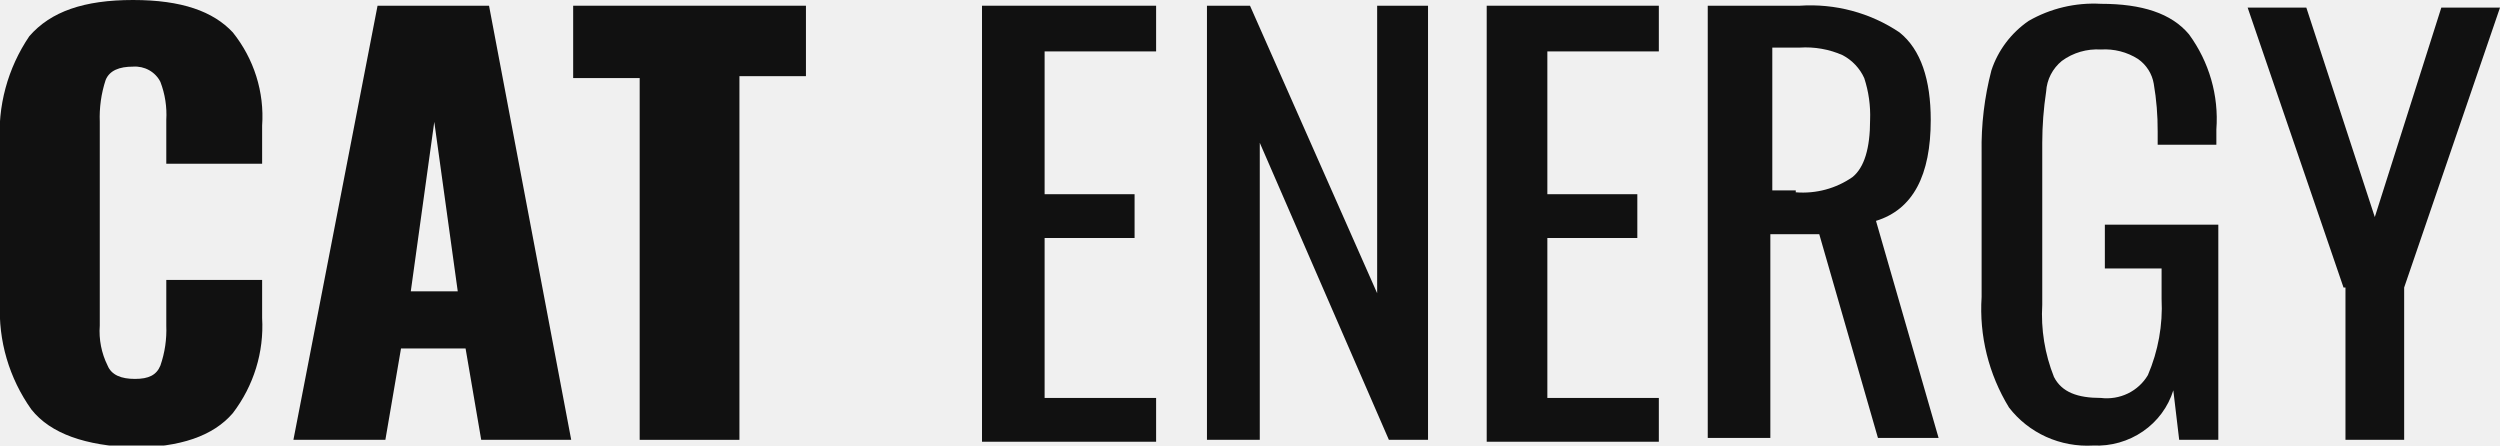
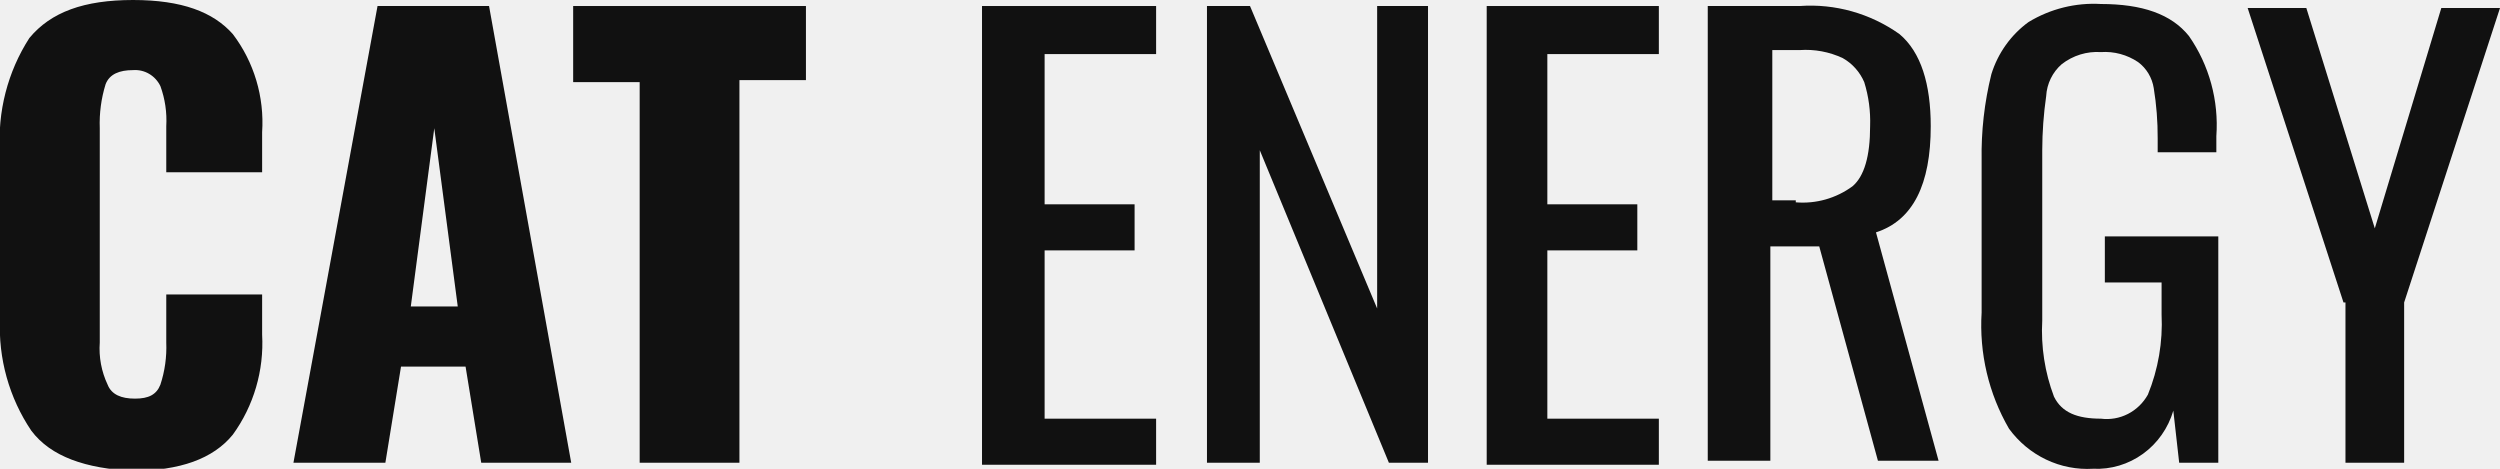
- <svg xmlns="http://www.w3.org/2000/svg" width="101" height="18" viewBox="0 0 101 18" fill="none">
+ <svg xmlns="http://www.w3.org/2000/svg" width="128" height="24" viewBox="0 0 128 24" fill="none">
  <g clip-path="url(#clip0)">
-     <path d="M1.264 16.538C0.37 15.276 -0.075 13.763 1.02073e-05 12.231V5.846C-0.108 4.298 0.308 2.757 1.185 1.462C2.055 0.462 3.398 0 5.374 0C7.35 0 8.614 0.462 9.405 1.308C10.263 2.379 10.685 3.721 10.59 5.077V6.615H6.718V4.846C6.749 4.323 6.668 3.799 6.48 3.308C6.38 3.109 6.221 2.945 6.024 2.835C5.827 2.725 5.6 2.676 5.374 2.692C4.821 2.692 4.426 2.846 4.268 3.231C4.089 3.777 4.009 4.35 4.031 4.923V13.154C3.989 13.71 4.098 14.267 4.347 14.769C4.505 15.154 4.9 15.308 5.453 15.308C6.006 15.308 6.322 15.154 6.48 14.769C6.66 14.249 6.74 13.702 6.718 13.154V11.308H10.59V12.846C10.67 14.224 10.251 15.585 9.405 16.692C8.614 17.615 7.271 18.077 5.374 18.077C3.477 18 2.055 17.538 1.264 16.538Z" fill="#111111" />
-     <path d="M15.253 0.231H19.757L23.077 17.769H19.441L18.809 14.077H16.201L15.569 17.769H11.854L15.253 0.231ZM18.493 11.769L17.545 4.923L16.596 11.769H18.493Z" fill="#111111" />
-     <path d="M25.843 3.154H23.156V0.231H32.56V3.077H29.873V17.769H25.843V3.154Z" fill="#111111" />
-     <path d="M39.752 0.231H46.707V2.077H42.202V7.846H45.837V9.615H42.202V16.077H46.707V17.846H39.673V0.231H39.752Z" fill="#111111" />
-     <path d="M48.761 0.231H50.5L55.637 11.846V0.231H57.692V17.769H56.111L50.895 5.769V17.769H48.761V0.231Z" fill="#111111" />
-     <path d="M60.063 0.231H67.017V2.077H62.513V7.846H66.148V9.615H62.513V16.077H67.017V17.846H60.063V0.231Z" fill="#111111" />
-     <path d="M69.072 0.231H72.707C74.138 0.135 75.559 0.514 76.738 1.308C77.607 2 78.002 3.231 78.002 4.846C78.002 7.077 77.291 8.462 75.79 8.923L78.319 17.692H75.869L73.498 9.462H71.522V17.692H68.993V0.231H69.072ZM72.549 7.769C73.364 7.835 74.176 7.617 74.841 7.154C75.315 6.769 75.552 6 75.552 4.846C75.574 4.273 75.494 3.7 75.315 3.154C75.138 2.762 74.832 2.437 74.446 2.231C73.902 1.989 73.304 1.884 72.707 1.923H71.601V7.692H72.549V7.769Z" fill="#111111" />
-     <path d="M81.163 16.462C80.342 15.117 79.956 13.562 80.057 12V6.154C80.038 5.039 80.171 3.927 80.452 2.846C80.717 2.039 81.244 1.337 81.954 0.846C82.836 0.338 83.854 0.097 84.878 0.154C86.537 0.154 87.723 0.538 88.434 1.385C89.252 2.502 89.644 3.862 89.541 5.231V5.846H87.17V5.308C87.173 4.663 87.121 4.02 87.012 3.385C86.945 2.983 86.718 2.623 86.379 2.385C85.935 2.101 85.408 1.966 84.878 2C84.311 1.965 83.75 2.128 83.297 2.462C83.111 2.614 82.96 2.802 82.851 3.013C82.742 3.225 82.679 3.456 82.665 3.692C82.561 4.38 82.508 5.074 82.507 5.769V12.308C82.449 13.304 82.61 14.301 82.981 15.231C83.297 15.846 83.93 16.077 84.878 16.077C85.252 16.122 85.632 16.059 85.97 15.895C86.307 15.73 86.587 15.473 86.775 15.154C87.192 14.181 87.381 13.13 87.328 12.077V10.846H85.036V9.077H89.62V17.769H88.039L87.802 15.769C87.595 16.439 87.163 17.023 86.576 17.427C85.989 17.831 85.28 18.033 84.562 18C83.909 18.037 83.256 17.916 82.663 17.648C82.07 17.379 81.555 16.972 81.163 16.462Z" fill="#111111" />
-     <path d="M94.678 11.615L90.805 0.308H93.176L95.942 8.769L98.629 0.308H101L97.128 11.615V17.769H94.757V11.615H94.678Z" fill="#111111" />
+     <path d="M1.603 22.051C0.468 20.368 -0.095 18.35 3.016e-05 16.308V7.795C-0.137 5.73 0.39 3.677 1.502 1.949C2.604 0.615 4.307 0 6.811 0C9.315 0 10.917 0.615 11.919 1.744C13.006 3.173 13.541 4.962 13.421 6.769V8.821H8.513V6.462C8.553 5.764 8.451 5.065 8.213 4.41C8.086 4.146 7.884 3.926 7.634 3.78C7.385 3.634 7.098 3.568 6.811 3.59C6.11 3.59 5.609 3.795 5.408 4.308C5.182 5.036 5.08 5.8 5.108 6.564V17.538C5.055 18.28 5.193 19.023 5.509 19.692C5.709 20.205 6.21 20.41 6.911 20.41C7.612 20.41 8.013 20.205 8.213 19.692C8.441 18.999 8.542 18.269 8.513 17.538V15.077H13.421V17.128C13.523 18.965 12.991 20.78 11.919 22.256C10.917 23.487 9.214 24.103 6.811 24.103C4.407 24 2.604 23.385 1.603 22.051Z" fill="#111111" />
+     <path d="M19.33 0.308H25.039L29.246 23.692H24.639L23.837 18.769H20.532L19.731 23.692H15.024L19.33 0.308ZM23.437 15.692L22.235 6.564L21.033 15.692H23.437Z" fill="#111111" />
+     <path d="M32.751 4.205H29.346V0.308H41.264V4.102H37.859V23.692H32.751V4.205Z" fill="#111111" />
+     <path d="M50.379 0.308H59.193V2.769H53.484V10.461H58.091V12.82H53.484V21.436H59.193V23.795H50.279V0.308H50.379Z" fill="#111111" />
+     <path d="M61.797 0.308H64L70.51 15.795V0.308H73.114V23.692H71.111L64.501 7.692V23.692H61.797V0.308Z" fill="#111111" />
+     <path d="M76.119 0.308H84.933V2.769H79.224V10.461H83.831V12.82H79.224V21.436H84.933V23.795H76.119V0.308Z" fill="#111111" />
+     <path d="M87.537 0.308H92.144C93.956 0.179 95.757 0.686 97.252 1.744C98.354 2.667 98.854 4.308 98.854 6.461C98.854 9.436 97.953 11.282 96.05 11.897L99.255 23.59H96.15L93.145 12.615H90.642V23.59H87.437V0.308H87.537ZM91.944 10.359C92.976 10.446 94.005 10.155 94.848 9.538C95.449 9.026 95.75 8 95.75 6.461C95.777 5.697 95.676 4.934 95.449 4.205C95.224 3.682 94.837 3.25 94.347 2.974C93.658 2.652 92.9 2.511 92.144 2.564H90.742V10.256H91.944V10.359Z" fill="#111111" />
+     <path d="M102.861 21.949C101.82 20.155 101.331 18.082 101.459 16V8.205C101.434 6.719 101.602 5.236 101.959 3.795C102.294 2.718 102.962 1.782 103.862 1.128C104.981 0.45 106.271 0.129 107.568 0.205C109.671 0.205 111.174 0.718 112.075 1.846C113.112 3.336 113.608 5.15 113.477 6.974V7.795H110.473V7.077C110.477 6.218 110.41 5.36 110.272 4.513C110.188 3.977 109.9 3.498 109.471 3.179C108.908 2.801 108.24 2.621 107.568 2.667C106.85 2.619 106.139 2.838 105.565 3.282C105.329 3.485 105.137 3.736 104.999 4.018C104.861 4.3 104.781 4.608 104.764 4.923C104.632 5.84 104.565 6.765 104.563 7.692V16.41C104.49 17.738 104.694 19.067 105.164 20.308C105.565 21.128 106.366 21.436 107.568 21.436C108.043 21.496 108.524 21.412 108.952 21.193C109.38 20.974 109.734 20.63 109.972 20.205C110.501 18.908 110.741 17.506 110.673 16.102V14.461H107.768V12.102H113.577V23.692H111.574L111.274 21.026C111.011 21.919 110.465 22.698 109.72 23.236C108.976 23.775 108.078 24.044 107.167 24C106.34 24.05 105.513 23.889 104.761 23.53C104.01 23.172 103.357 22.629 102.861 21.949Z" fill="#111111" />
+     <path d="M119.987 15.487L115.08 0.41H118.084L121.59 11.692L124.995 0.41H128L123.092 15.487V23.692H120.088V15.487H119.987Z" fill="#111111" />
  </g>
  <defs>
    <clipPath id="clip0">
-       <rect width="101" height="18" fill="white" />
+       <rect width="128" height="24" fill="white" />
    </clipPath>
  </defs>
</svg>
